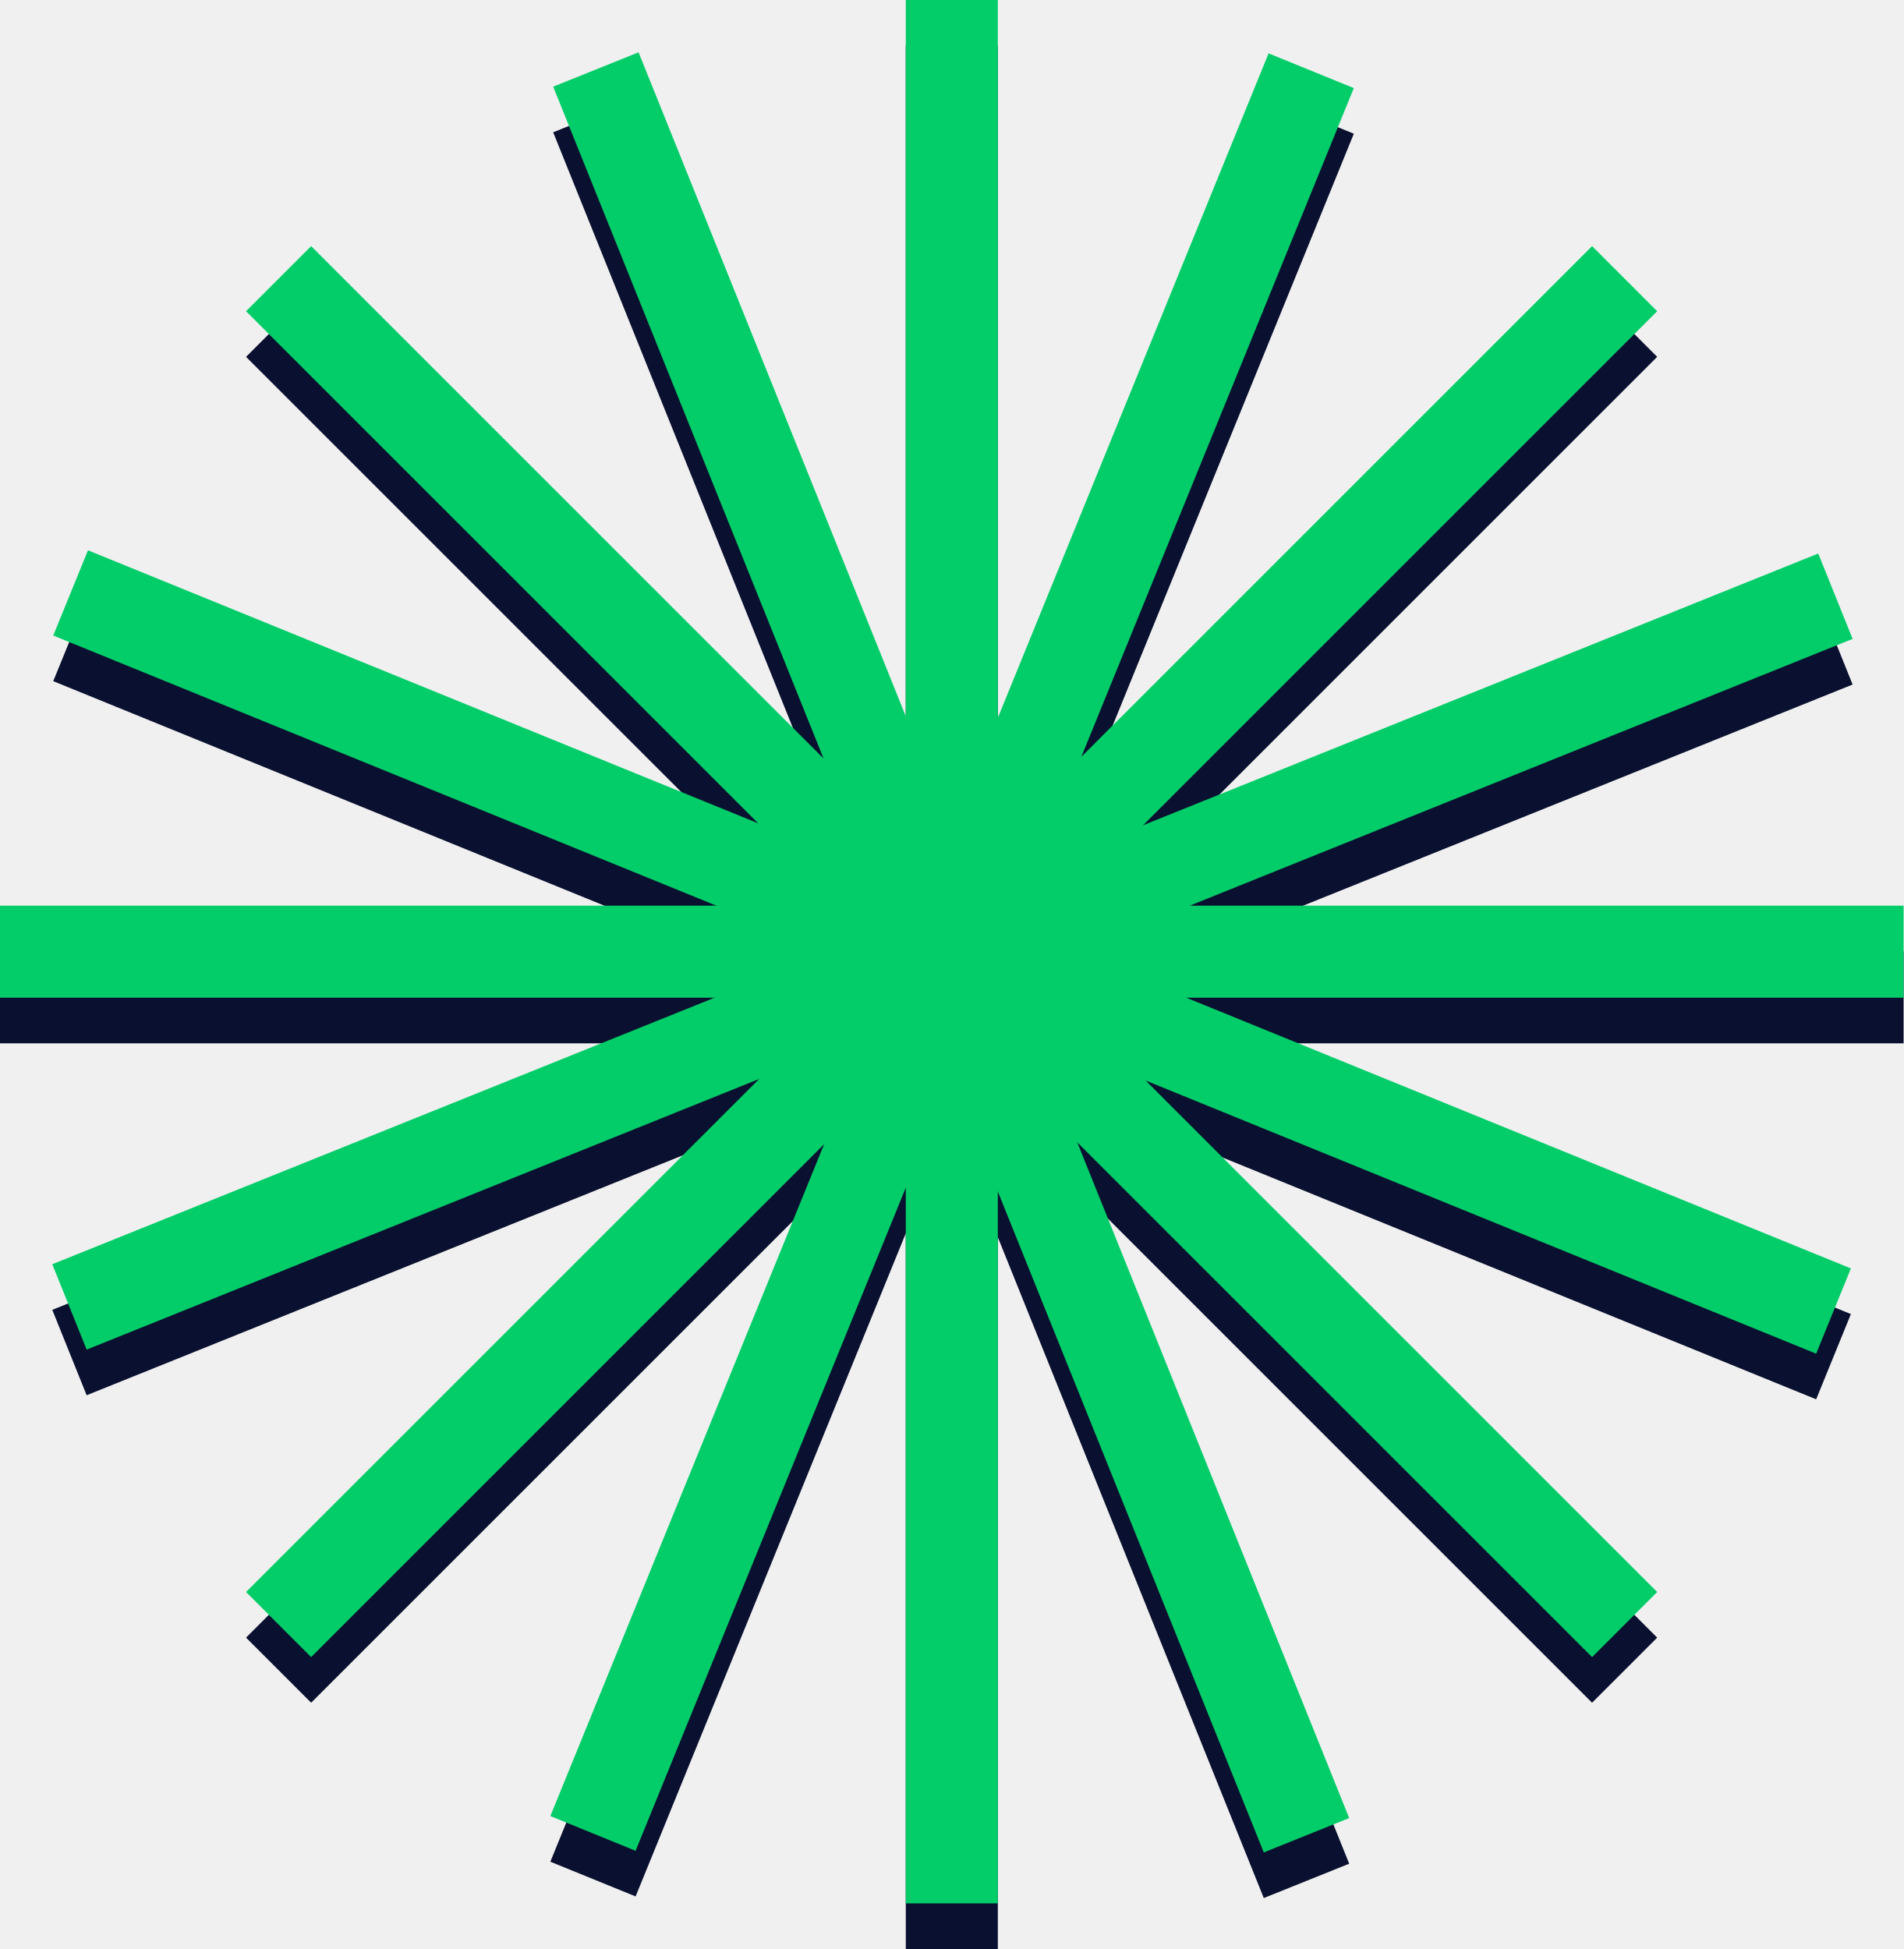
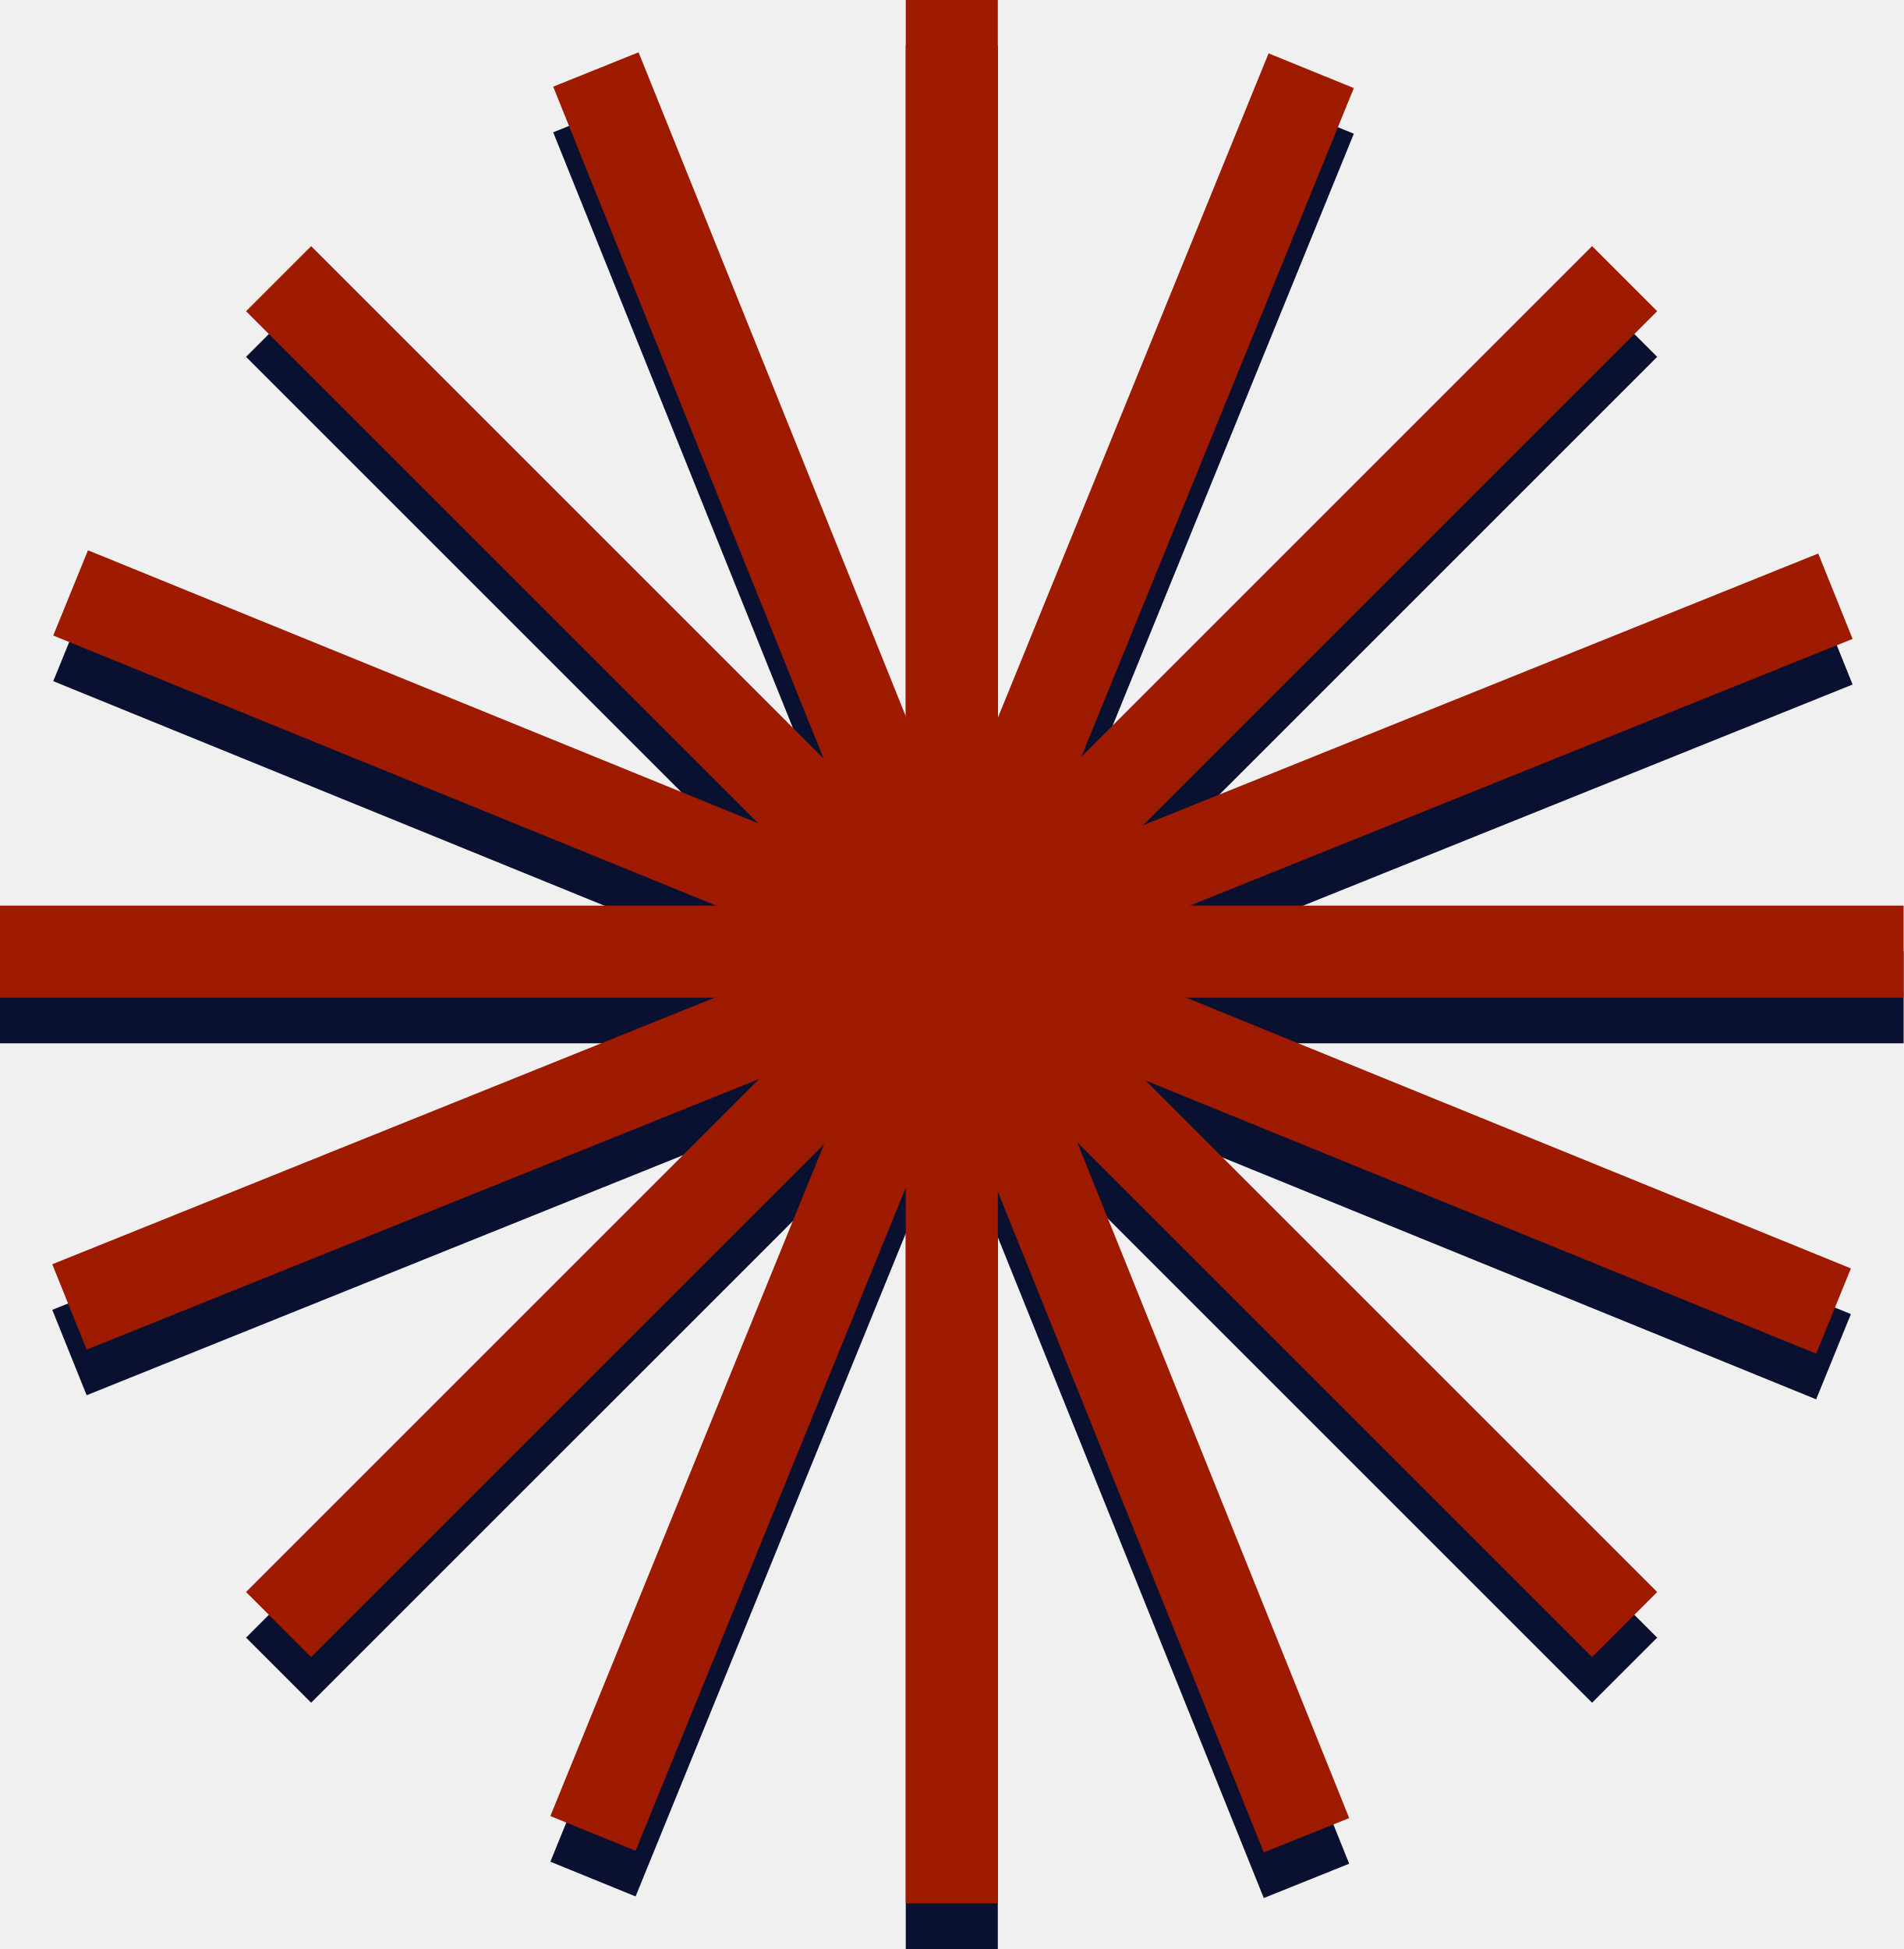
<svg xmlns="http://www.w3.org/2000/svg" width="292" height="299" viewBox="0 0 292 299" fill="none">
-   <path d="M139.941 298V8H152.061V298H139.941Z" fill="#0A102F" stroke="#0A102F" stroke-width="2" />
-   <path d="M1 159.06L1 146.94H291V159.06H1Z" fill="#0A102F" stroke="#0A102F" stroke-width="2" />
-   <path d="M244.217 259.804L39.158 54.745L47.728 46.175L252.787 251.234L244.217 259.804Z" fill="#0A102F" stroke="#0A102F" stroke-width="2" />
-   <path d="M47.728 259.801L39.158 251.231L244.217 46.172L252.787 54.742L47.728 259.801Z" fill="#0A102F" stroke="#0A102F" stroke-width="2" />
-   <path d="M278.04 213.367L9.471 103.95L14.044 92.726L282.613 202.143L278.04 213.367Z" fill="#0A102F" stroke="#0A102F" stroke-width="2" />
-   <path d="M96.95 289.631L85.725 285.059L195.142 16.489L206.367 21.062L96.95 289.631Z" fill="#0A102F" stroke="#0A102F" stroke-width="2" />
-   <path d="M13.846 212.746L9.321 201.503L278.354 93.216L282.879 104.46L13.846 212.746Z" fill="#0A102F" stroke="#0A102F" stroke-width="2" />
-   <path d="M194.413 289.883L86.156 20.85L97.4 16.326L205.657 285.359L194.413 289.883Z" fill="#0A102F" stroke="#0A102F" stroke-width="2" />
-   <path d="M153.061 0L138.941 0V292H153.061V0Z" fill="#03CD69" />
-   <path d="M292 138.94H0L0 153.06H292V138.94Z" fill="#03CD69" />
-   <path d="M47.728 37.761L37.744 47.745L244.217 254.218L254.202 244.234L47.728 37.761Z" fill="#03CD69" />
-   <path d="M244.217 37.758L37.744 244.231L47.728 254.216L254.202 47.742L244.217 37.758Z" fill="#03CD69" />
-   <path d="M13.495 84.423L8.168 97.499L278.589 207.671L283.917 194.594L13.495 84.423Z" fill="#03CD69" />
-   <path d="M194.594 8.186L84.422 278.607L97.498 283.935L207.67 13.514L194.594 8.186Z" fill="#03CD69" />
-   <path d="M278.908 84.915L8.02 193.948L13.292 207.047L284.18 98.014L278.908 84.915Z" fill="#03CD69" />
-   <path d="M97.954 8.025L84.856 13.296L193.859 284.184L206.958 278.913L97.954 8.025Z" fill="#03CD69" />
+   <g clip-path="url(#clip0_133_254)">
+     <path d="M139.941 298V8H152.061V298H139.941Z" fill="#0A102F" stroke="#0A102F" stroke-width="2" />
+     <path d="M1 159.059V146.939H291V159.059H1Z" fill="#0A102F" stroke="#0A102F" stroke-width="2" />
+     <path d="M244.217 259.805L39.158 54.746L47.728 46.176L252.787 251.235L244.217 259.805Z" fill="#0A102F" stroke="#0A102F" stroke-width="2" />
+     <path d="M47.728 259.8L39.158 251.23L244.217 46.172L252.787 54.742L47.728 259.8Z" fill="#0A102F" stroke="#0A102F" stroke-width="2" />
+     <path d="M278.04 213.368L9.471 103.951L14.044 92.727L282.613 202.144L278.04 213.368Z" fill="#0A102F" stroke="#0A102F" stroke-width="2" />
+     <path d="M96.949 289.632L85.725 285.06L195.142 16.49L206.367 21.063L96.949 289.632Z" fill="#0A102F" stroke="#0A102F" stroke-width="2" />
+     <path d="M13.846 212.746L9.321 201.503L278.354 93.217L282.879 104.46L13.846 212.746Z" fill="#0A102F" stroke="#0A102F" stroke-width="2" />
+     <path d="M194.413 289.883L86.157 20.851L97.4 16.326L205.657 285.359L194.413 289.883Z" fill="#0A102F" stroke="#0A102F" stroke-width="2" />
+     <path d="M153.061 0H138.941V292H153.061V0Z" fill="#9E1A01" />
+     <path d="M292 138.939H0V153.059H292V138.939Z" fill="#9E1A01" />
+     <path d="M47.728 37.762L37.744 47.746L244.217 254.219L254.202 244.235L47.728 37.762Z" fill="#9E1A01" />
+     <path d="M244.217 37.758L37.744 244.231L47.728 254.216L254.202 47.742L244.217 37.758Z" fill="#9E1A01" />
+     <path d="M13.495 84.422L8.168 97.498L278.589 207.67L283.917 194.593L13.495 84.422Z" fill="#9E1A01" />
+     <path d="M194.594 8.186L84.422 278.606L97.498 283.934L207.67 13.513L194.594 8.186Z" fill="#9E1A01" />
+     <path d="M278.908 84.916L8.02 193.949L13.292 207.048L284.18 98.015L278.908 84.916Z" fill="#9E1A01" />
+     <path d="M97.954 8.025L84.856 13.296L193.859 284.184L206.958 278.913L97.954 8.025Z" fill="#9E1A01" />
+   </g>
+   <defs>
+     <clipPath id="clip0_133_254">
+       <rect width="292" height="299" fill="white" />
+     </clipPath>
+   </defs>
</svg>
